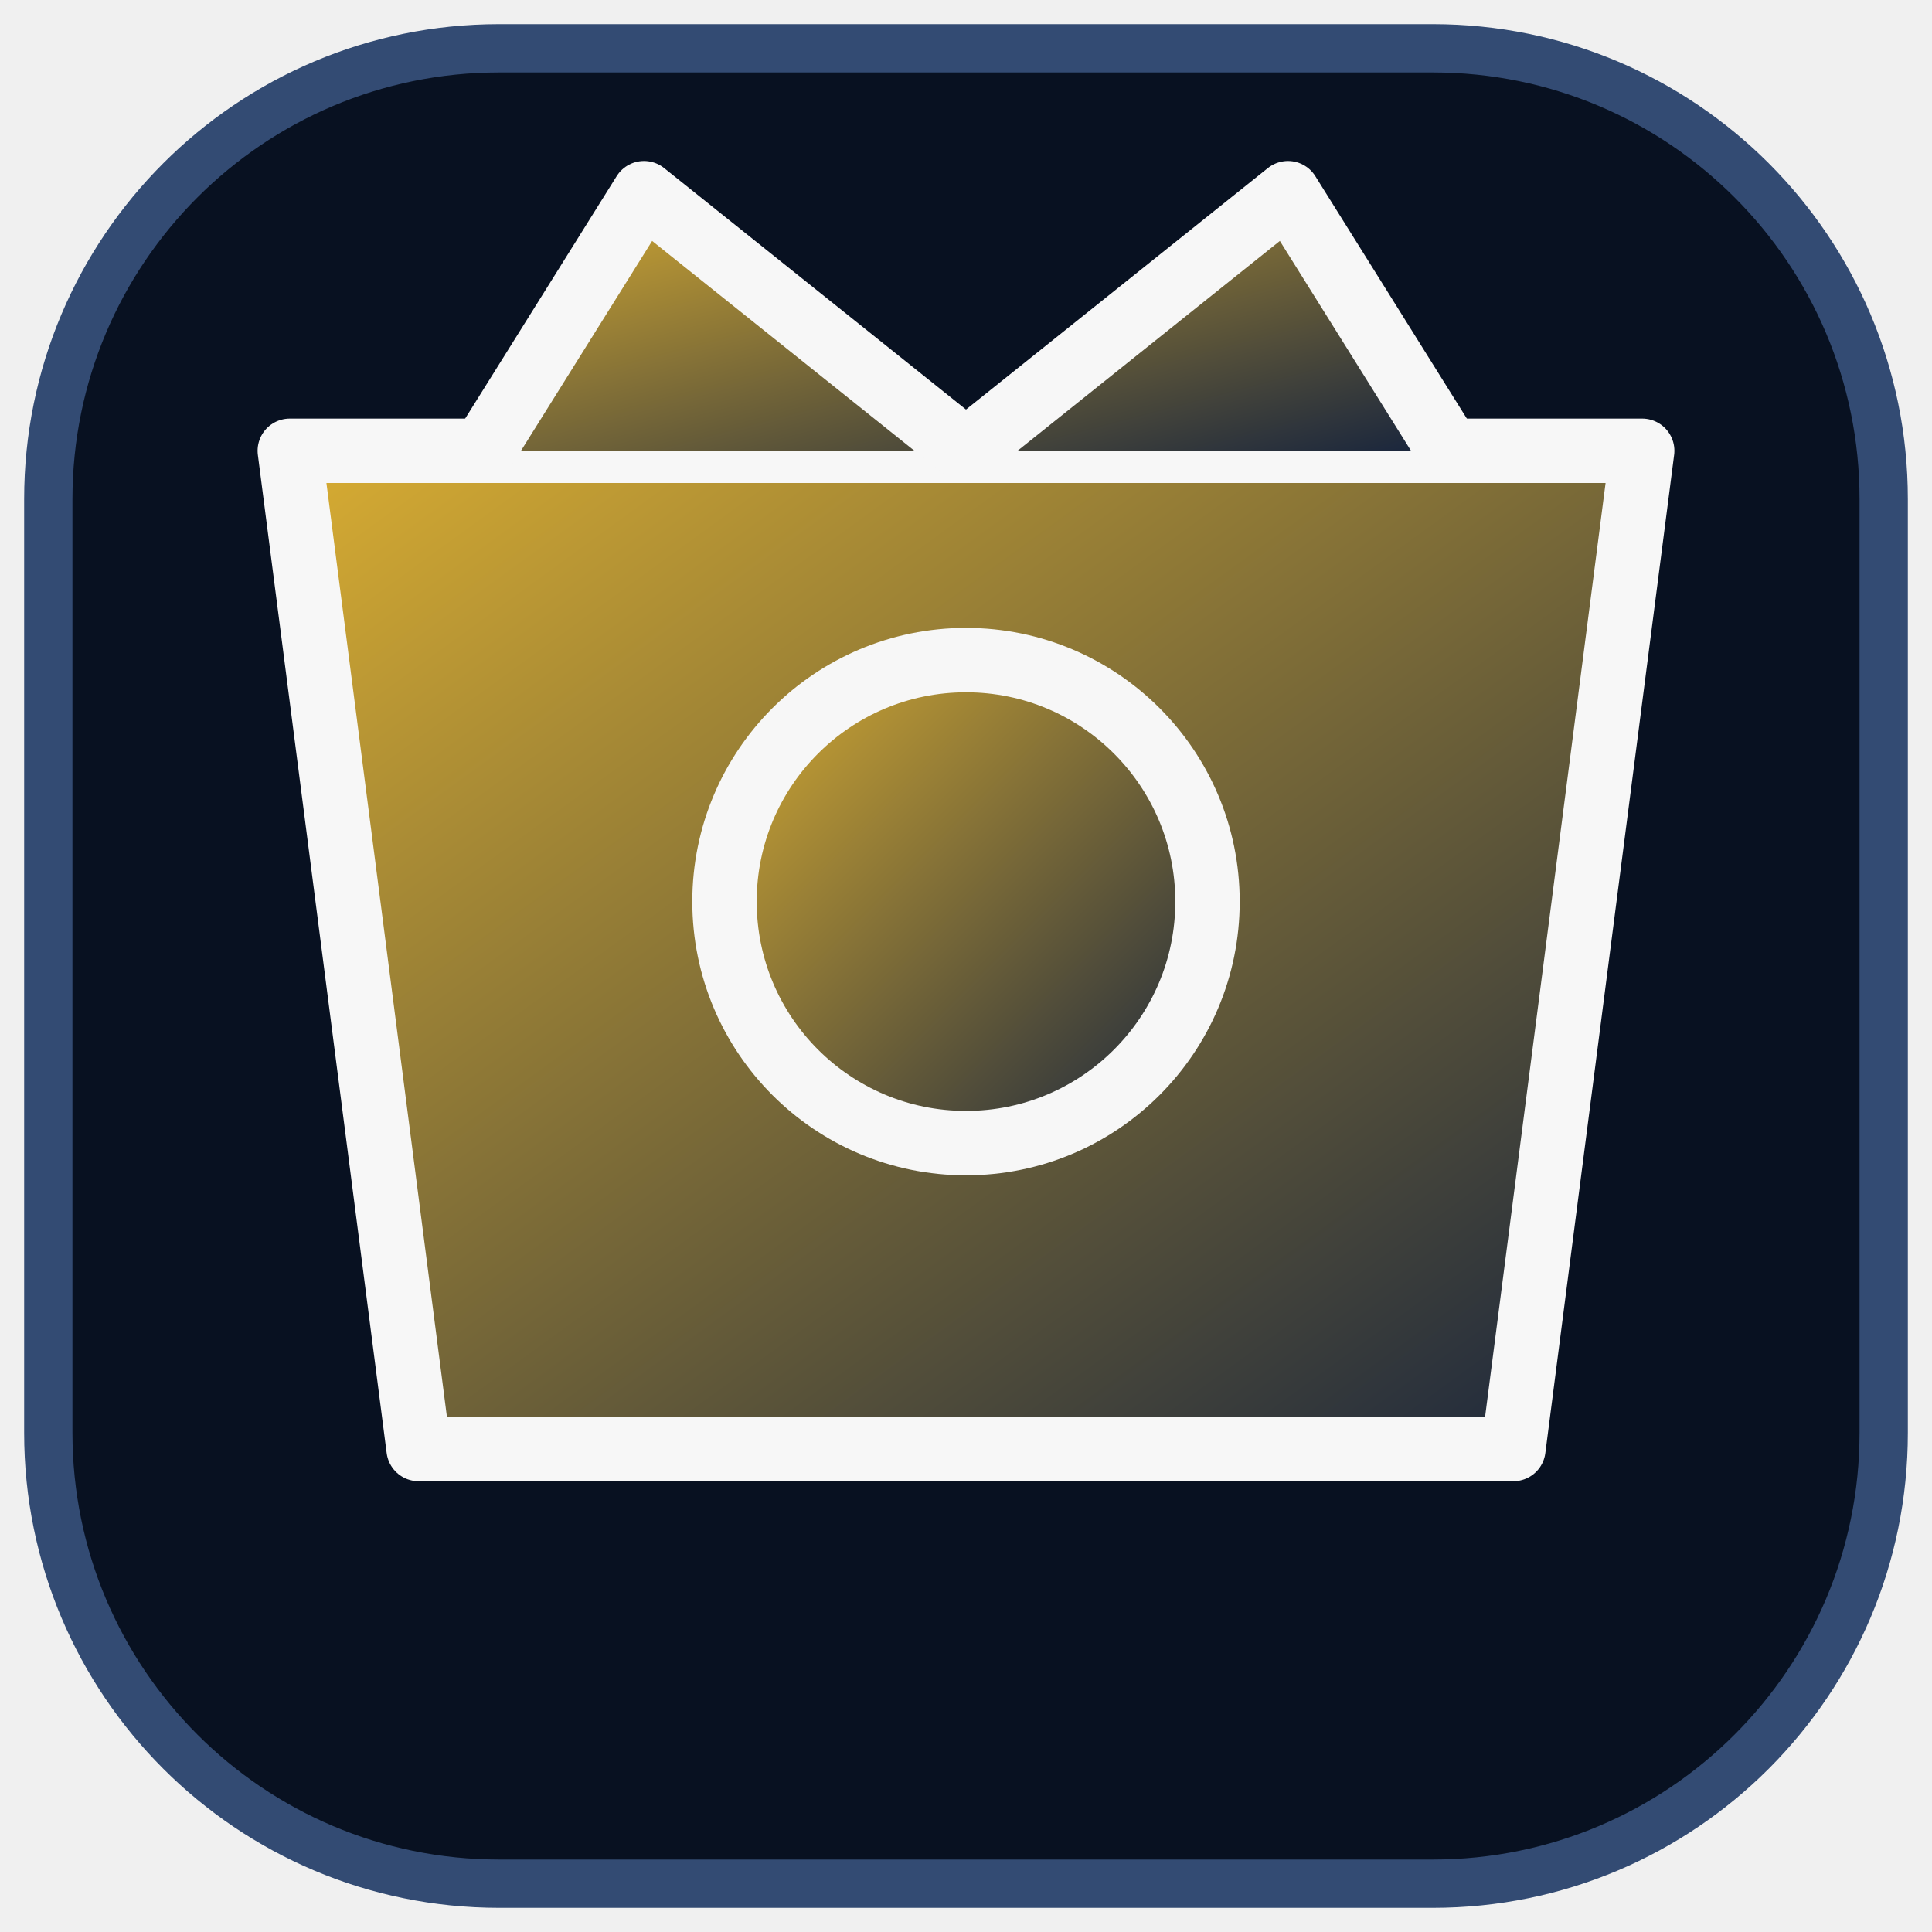
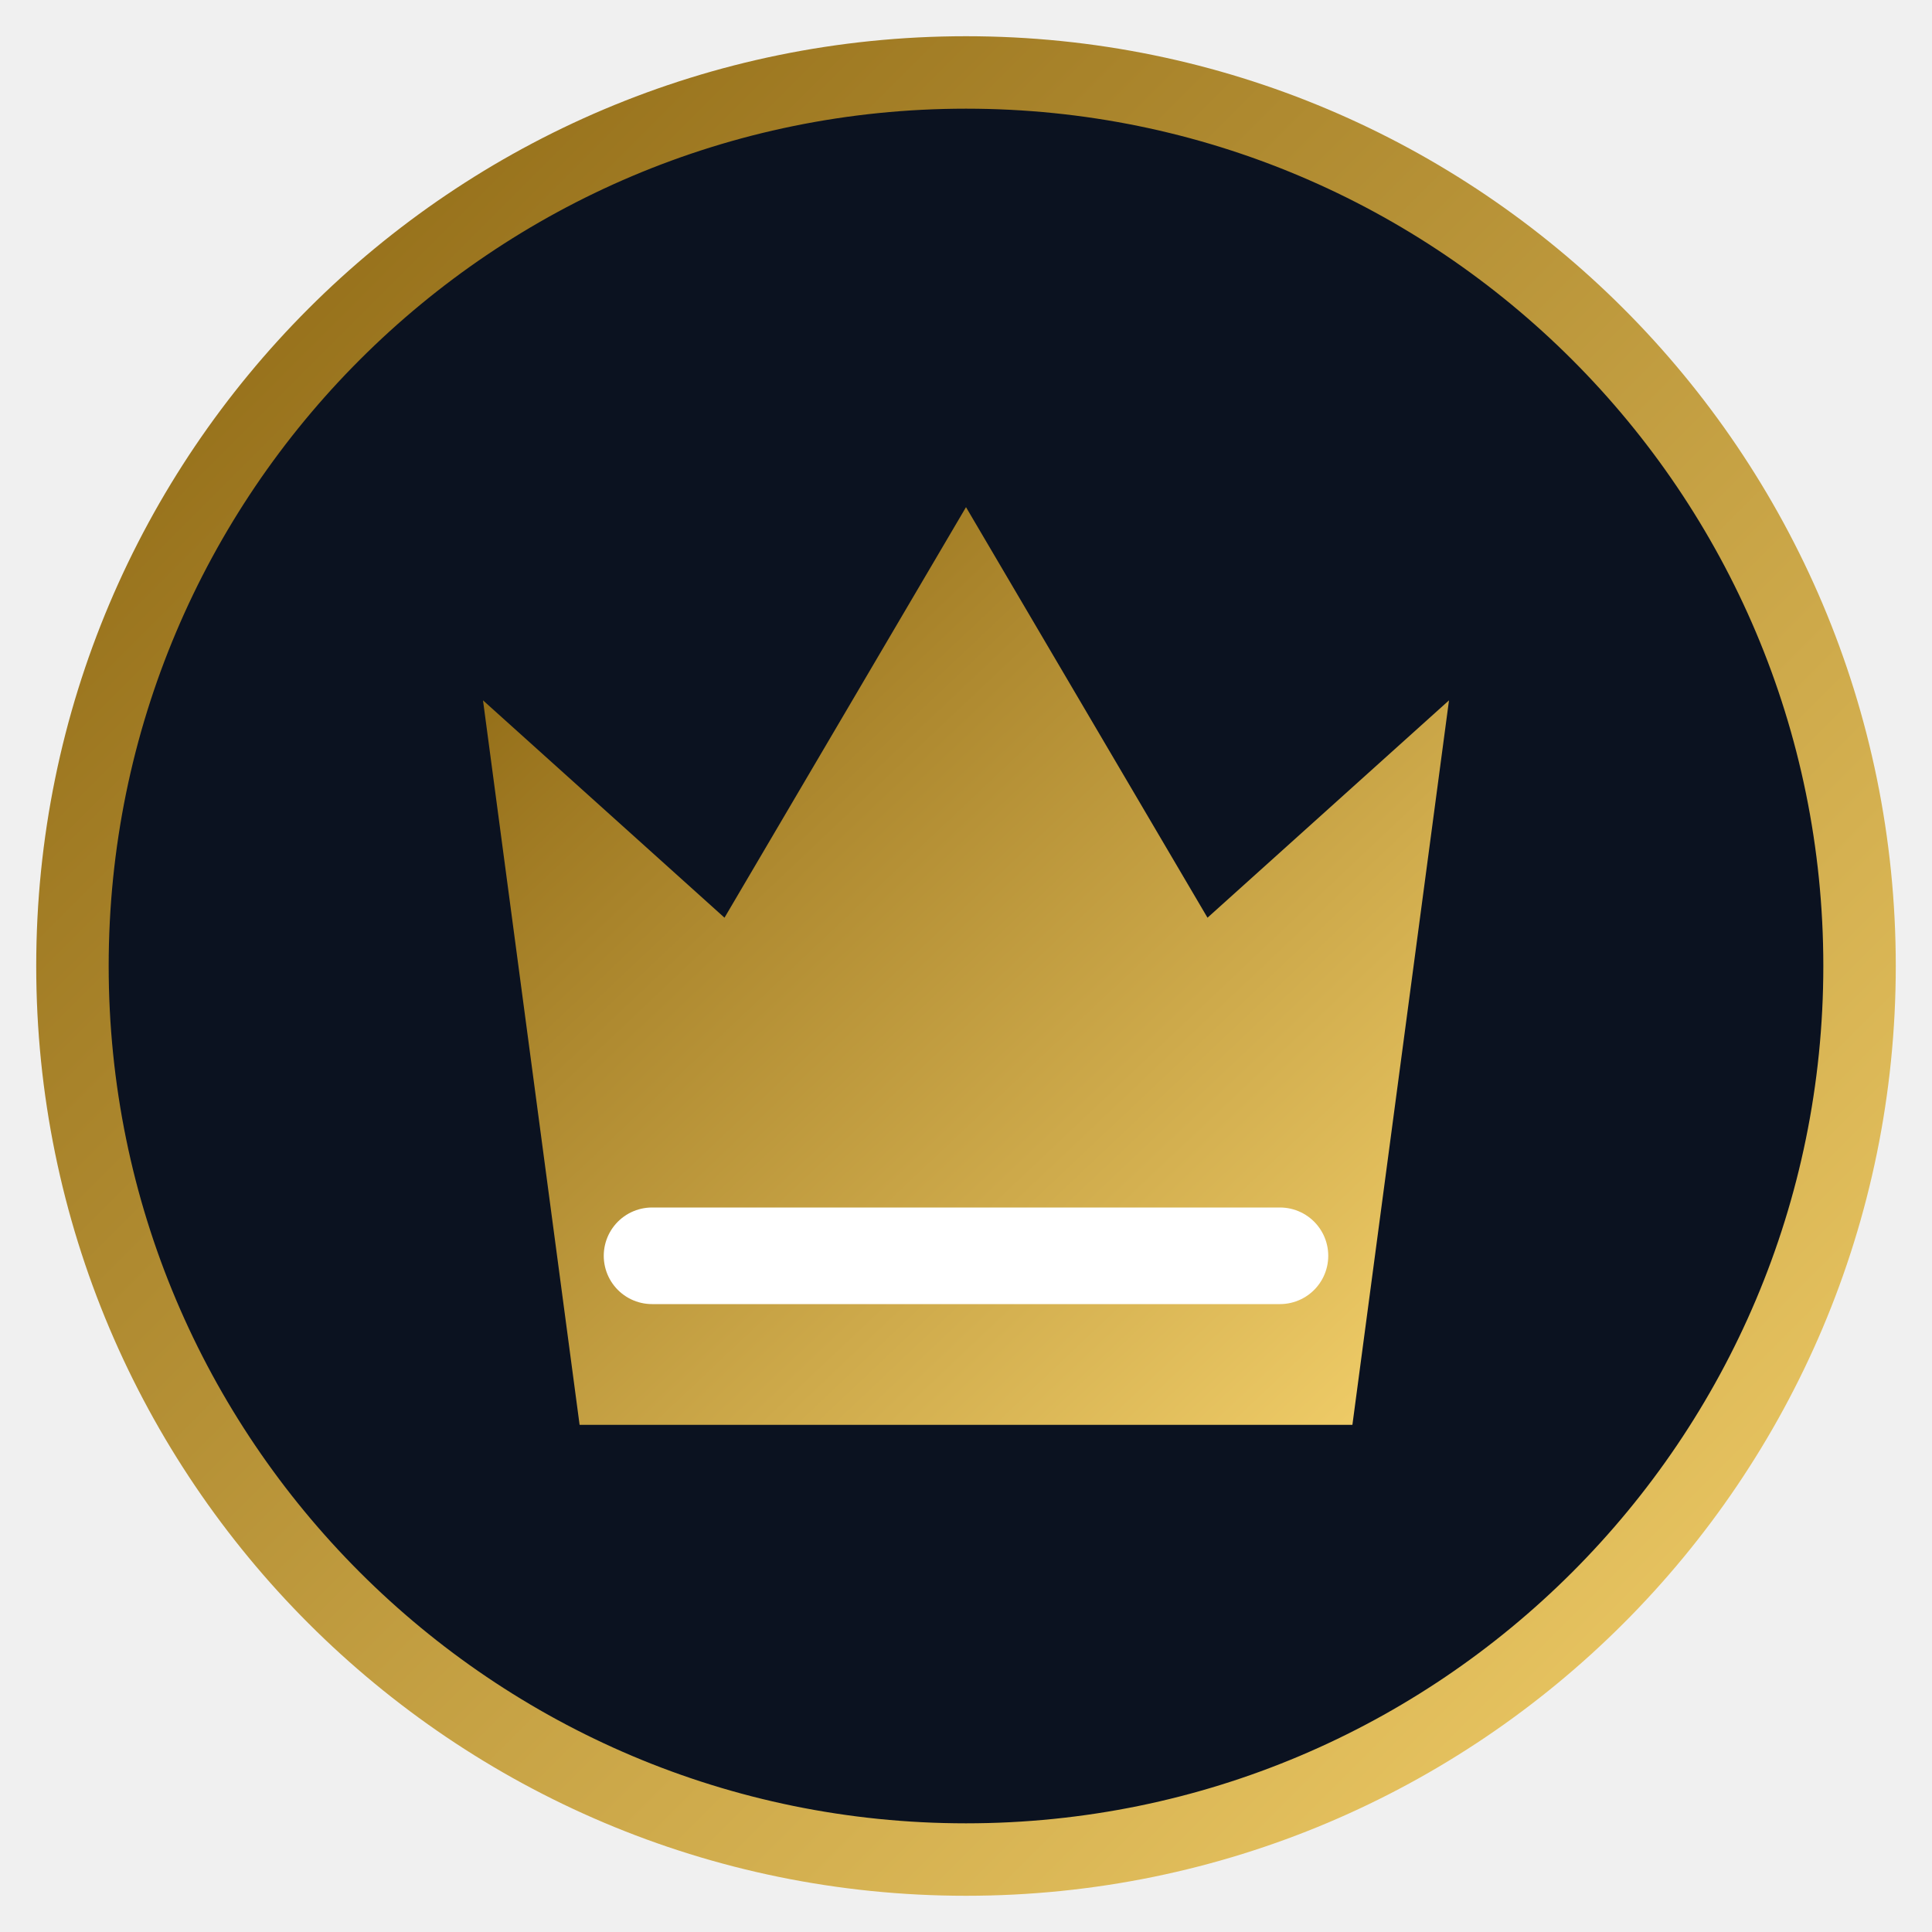
- <svg xmlns="http://www.w3.org/2000/svg" viewBox="0 0 120 120">
+ <svg xmlns="http://www.w3.org/2000/svg" viewBox="0 0 80 80">
  <defs>
    <linearGradient id="g" x1="0" y1="0" x2="1" y2="1">
-       <stop offset="0" stop-color="#d9ad32" />
-       <stop offset="1" stop-color="#17243d" />
+       <stop stop-color="#8a6410" />
+       <stop offset="1" stop-color="#f3d06b" />
    </linearGradient>
  </defs>
-   <rect x="3" y="3" width="114" height="114" rx="28" fill="#081121" stroke="#334b73" stroke-width="3" />
-   <g fill="url(#g)" stroke="#f7f7f7" stroke-width="4" stroke-linejoin="round" stroke-linecap="round">
-     <path d="M18 28h84l-8 62H26z" />
-     <path d="M30 28l10-16 20 16 20-16 10 16" />
-     <circle cx="60" cy="56" r="15" />
-   </g>
+   <circle cx="40" cy="40" r="37" fill="#0b1220" stroke="url(#g)" stroke-width="3" />
+   <path d="m20 29 10 9 10-17 10 17 10-9-4 30H24z" fill="url(#g)" />
+   <path d="M27 52h26" stroke="#fff" stroke-width="4" stroke-linecap="round" />
</svg>
